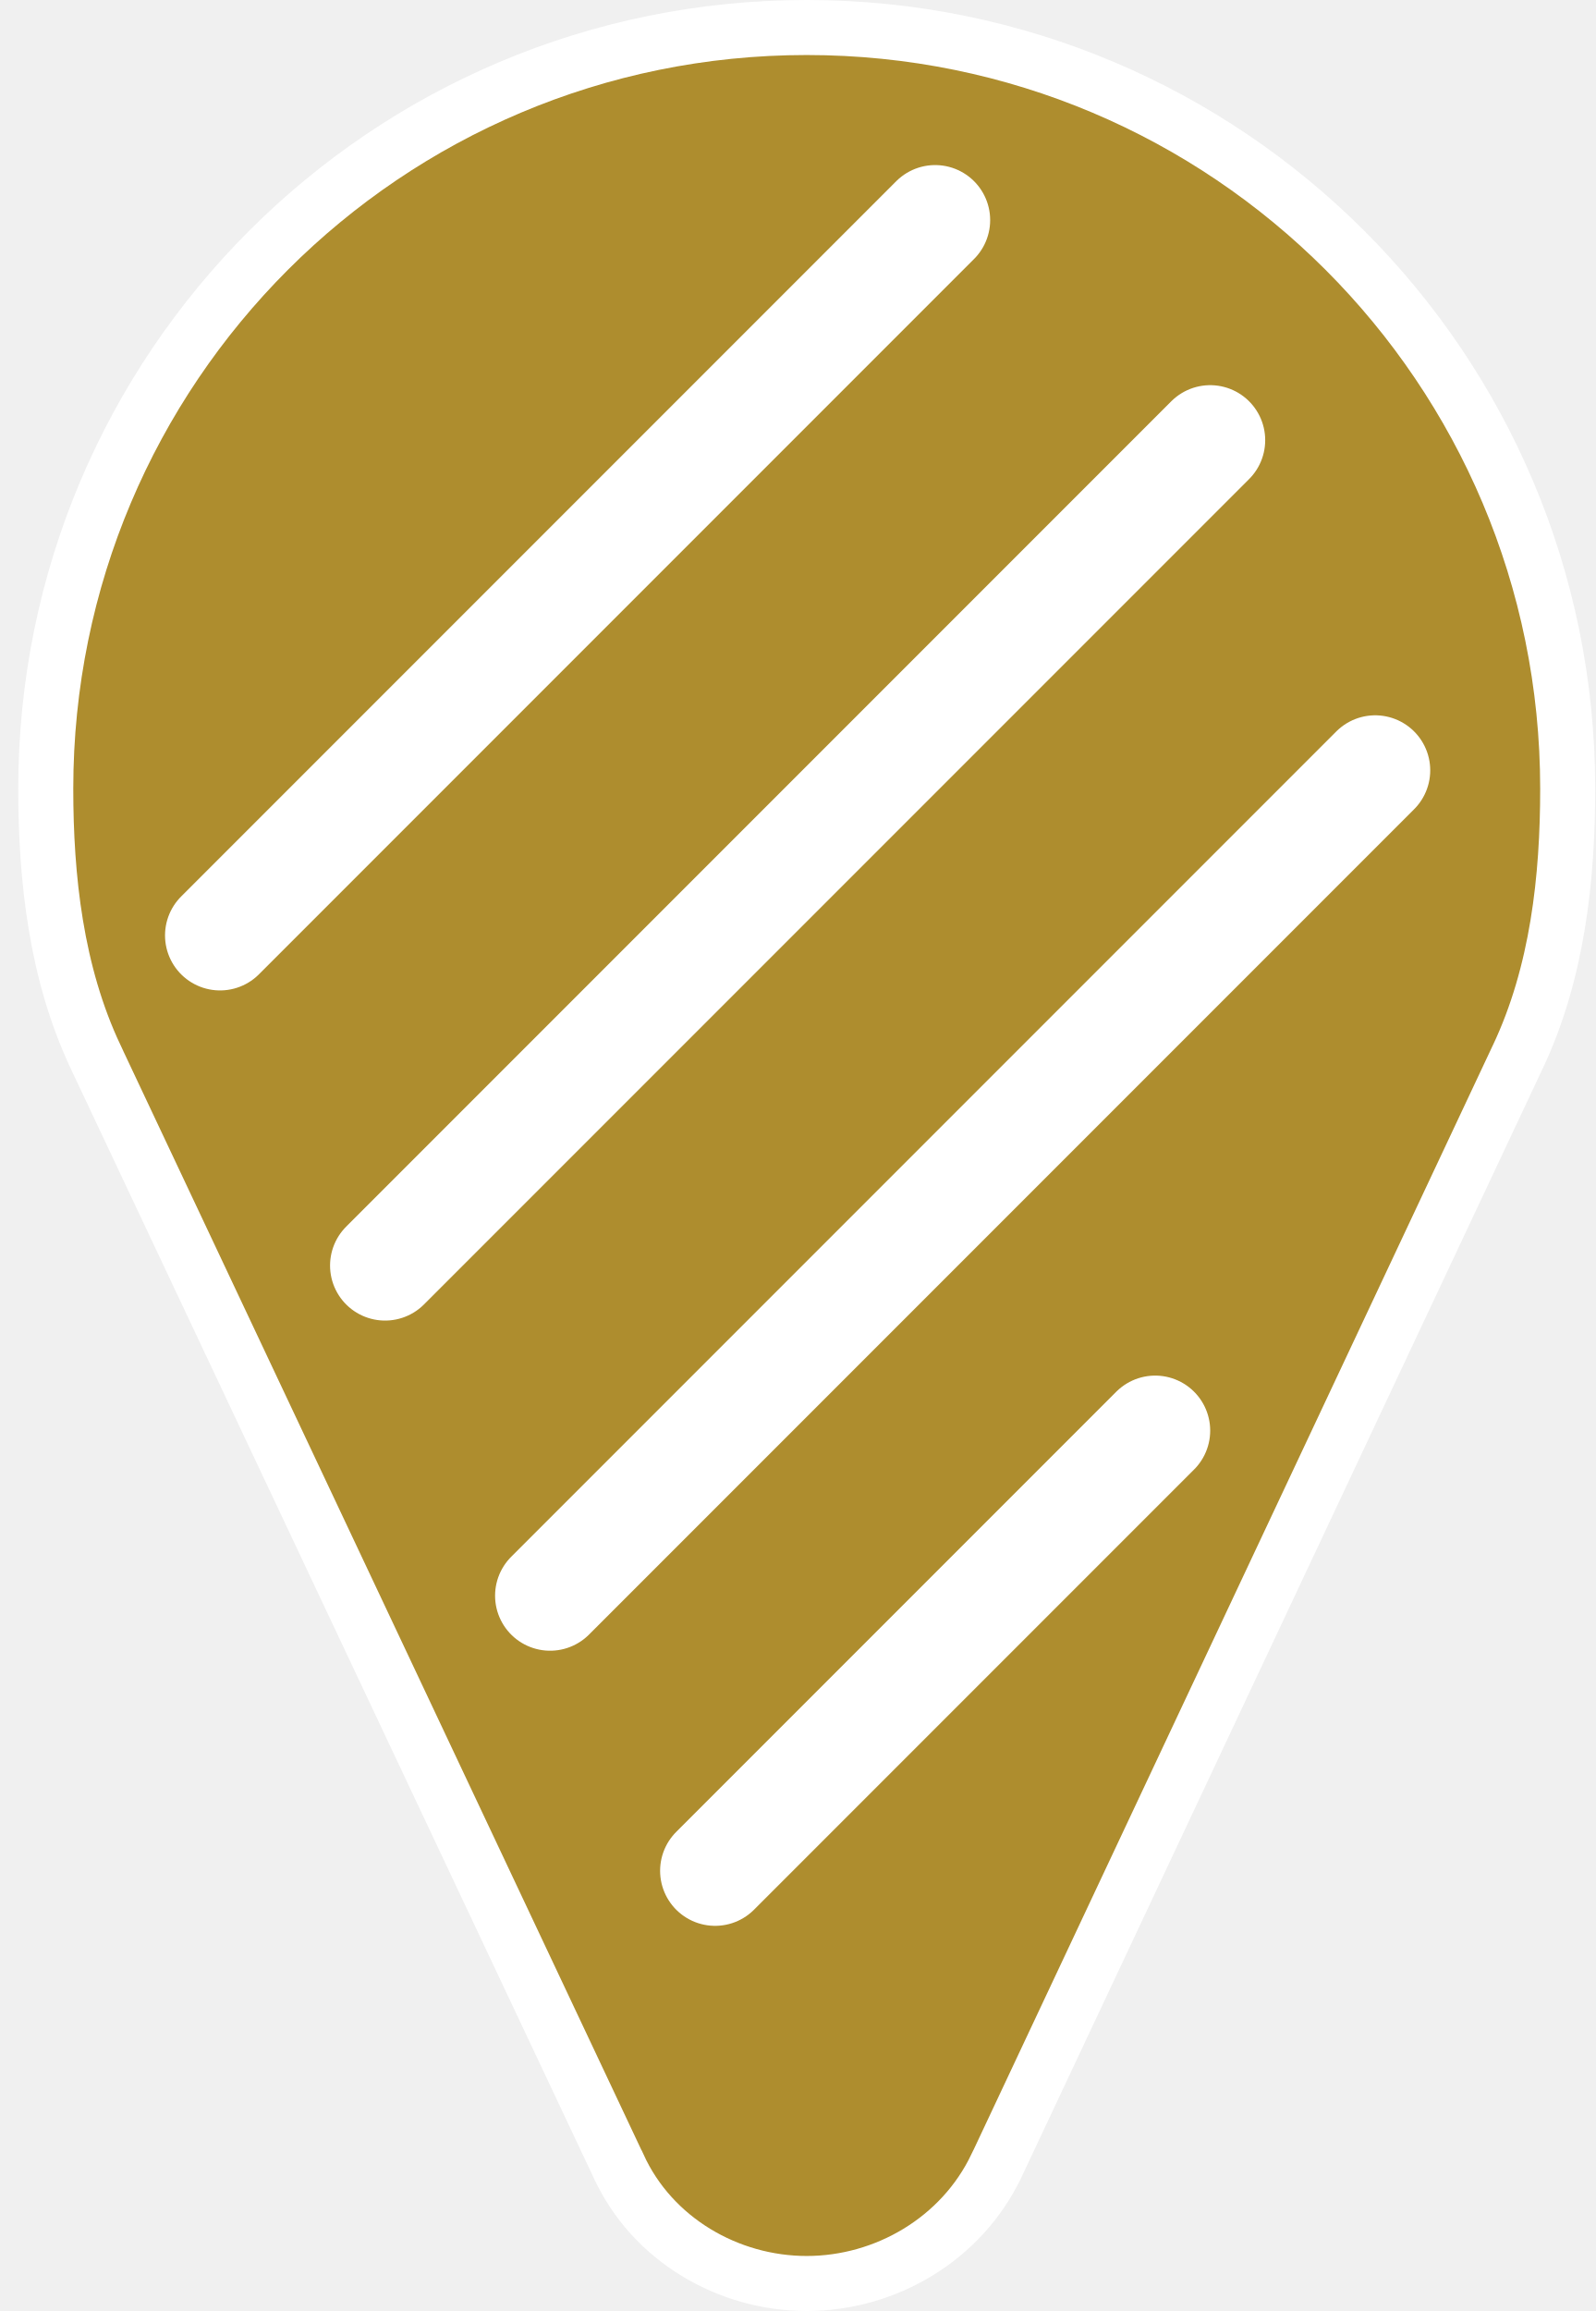
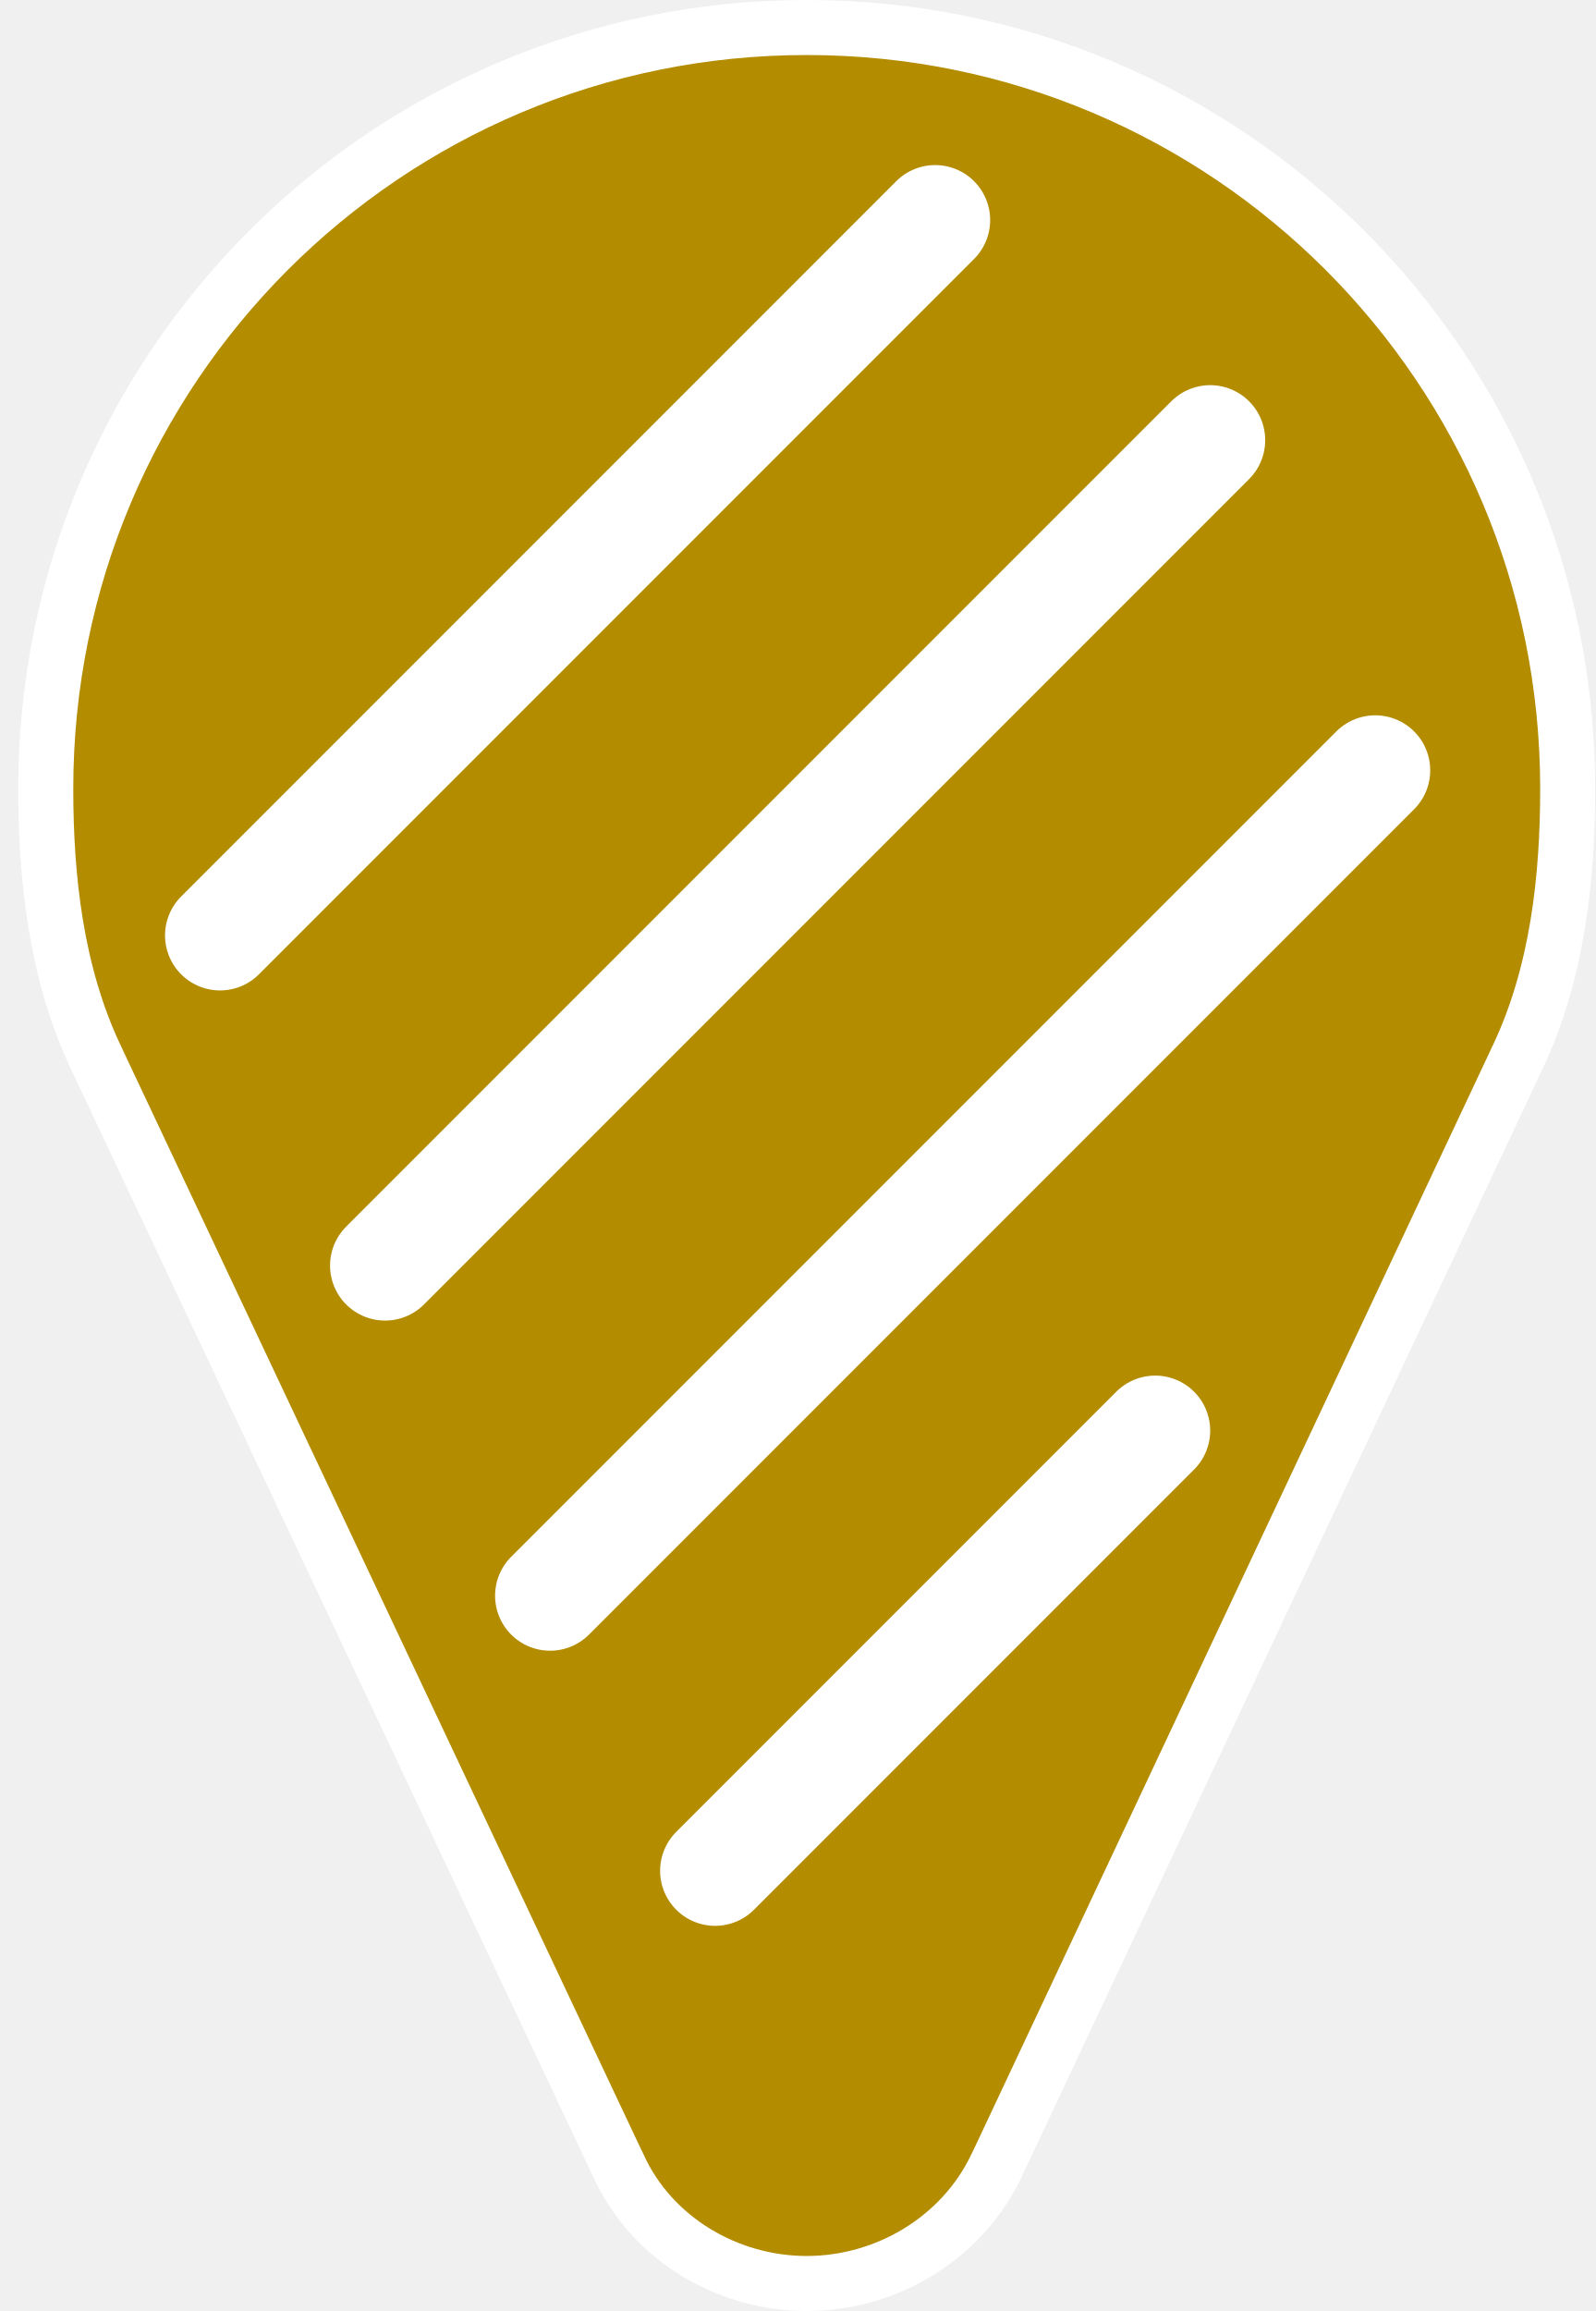
<svg xmlns="http://www.w3.org/2000/svg" width="29" height="42" viewBox="0 0 29 42" fill="none">
-   <path d="M18.111 39.366L18.113 39.364L27.591 19.209C27.591 19.208 27.592 19.208 27.592 19.208C28.315 17.678 28.499 15.952 28.499 14.333C28.499 6.687 22.311 0.5 14.665 0.5C7.019 0.5 0.832 6.687 0.832 14.333C0.832 15.952 1.016 17.678 1.739 19.208C1.739 19.208 1.739 19.208 1.739 19.209L11.241 39.358C11.242 39.359 11.242 39.36 11.243 39.361C11.853 40.7 13.239 41.5 14.665 41.5C16.095 41.5 17.476 40.697 18.111 39.366Z" fill="#AE8D2E" stroke="white" />
+   <path d="M18.111 39.366L18.113 39.364L27.591 19.209C27.591 19.208 27.592 19.208 27.592 19.208C28.315 17.678 28.499 15.952 28.499 14.333C28.499 6.687 22.311 0.5 14.665 0.5C7.019 0.5 0.832 6.687 0.832 14.333C0.832 15.952 1.016 17.678 1.739 19.208C1.739 19.208 1.739 19.208 1.739 19.209L11.241 39.358C11.242 39.359 11.242 39.36 11.243 39.361C11.853 40.7 13.239 41.5 14.665 41.5C16.095 41.5 17.476 40.697 18.111 39.366Z" fill="#b38c00" stroke="white" />
  <path d="M17 4L4 17" stroke="white" stroke-width="2" stroke-linecap="round" stroke-linejoin="round" />
  <path d="M21 26L13 34" stroke="white" stroke-width="2" stroke-linecap="round" stroke-linejoin="round" />
  <path d="M22 8L7 23" stroke="white" stroke-width="2" stroke-linecap="round" stroke-linejoin="round" />
  <path d="M25 14L10 29" stroke="white" stroke-width="2" stroke-linecap="round" stroke-linejoin="round" />
</svg>
